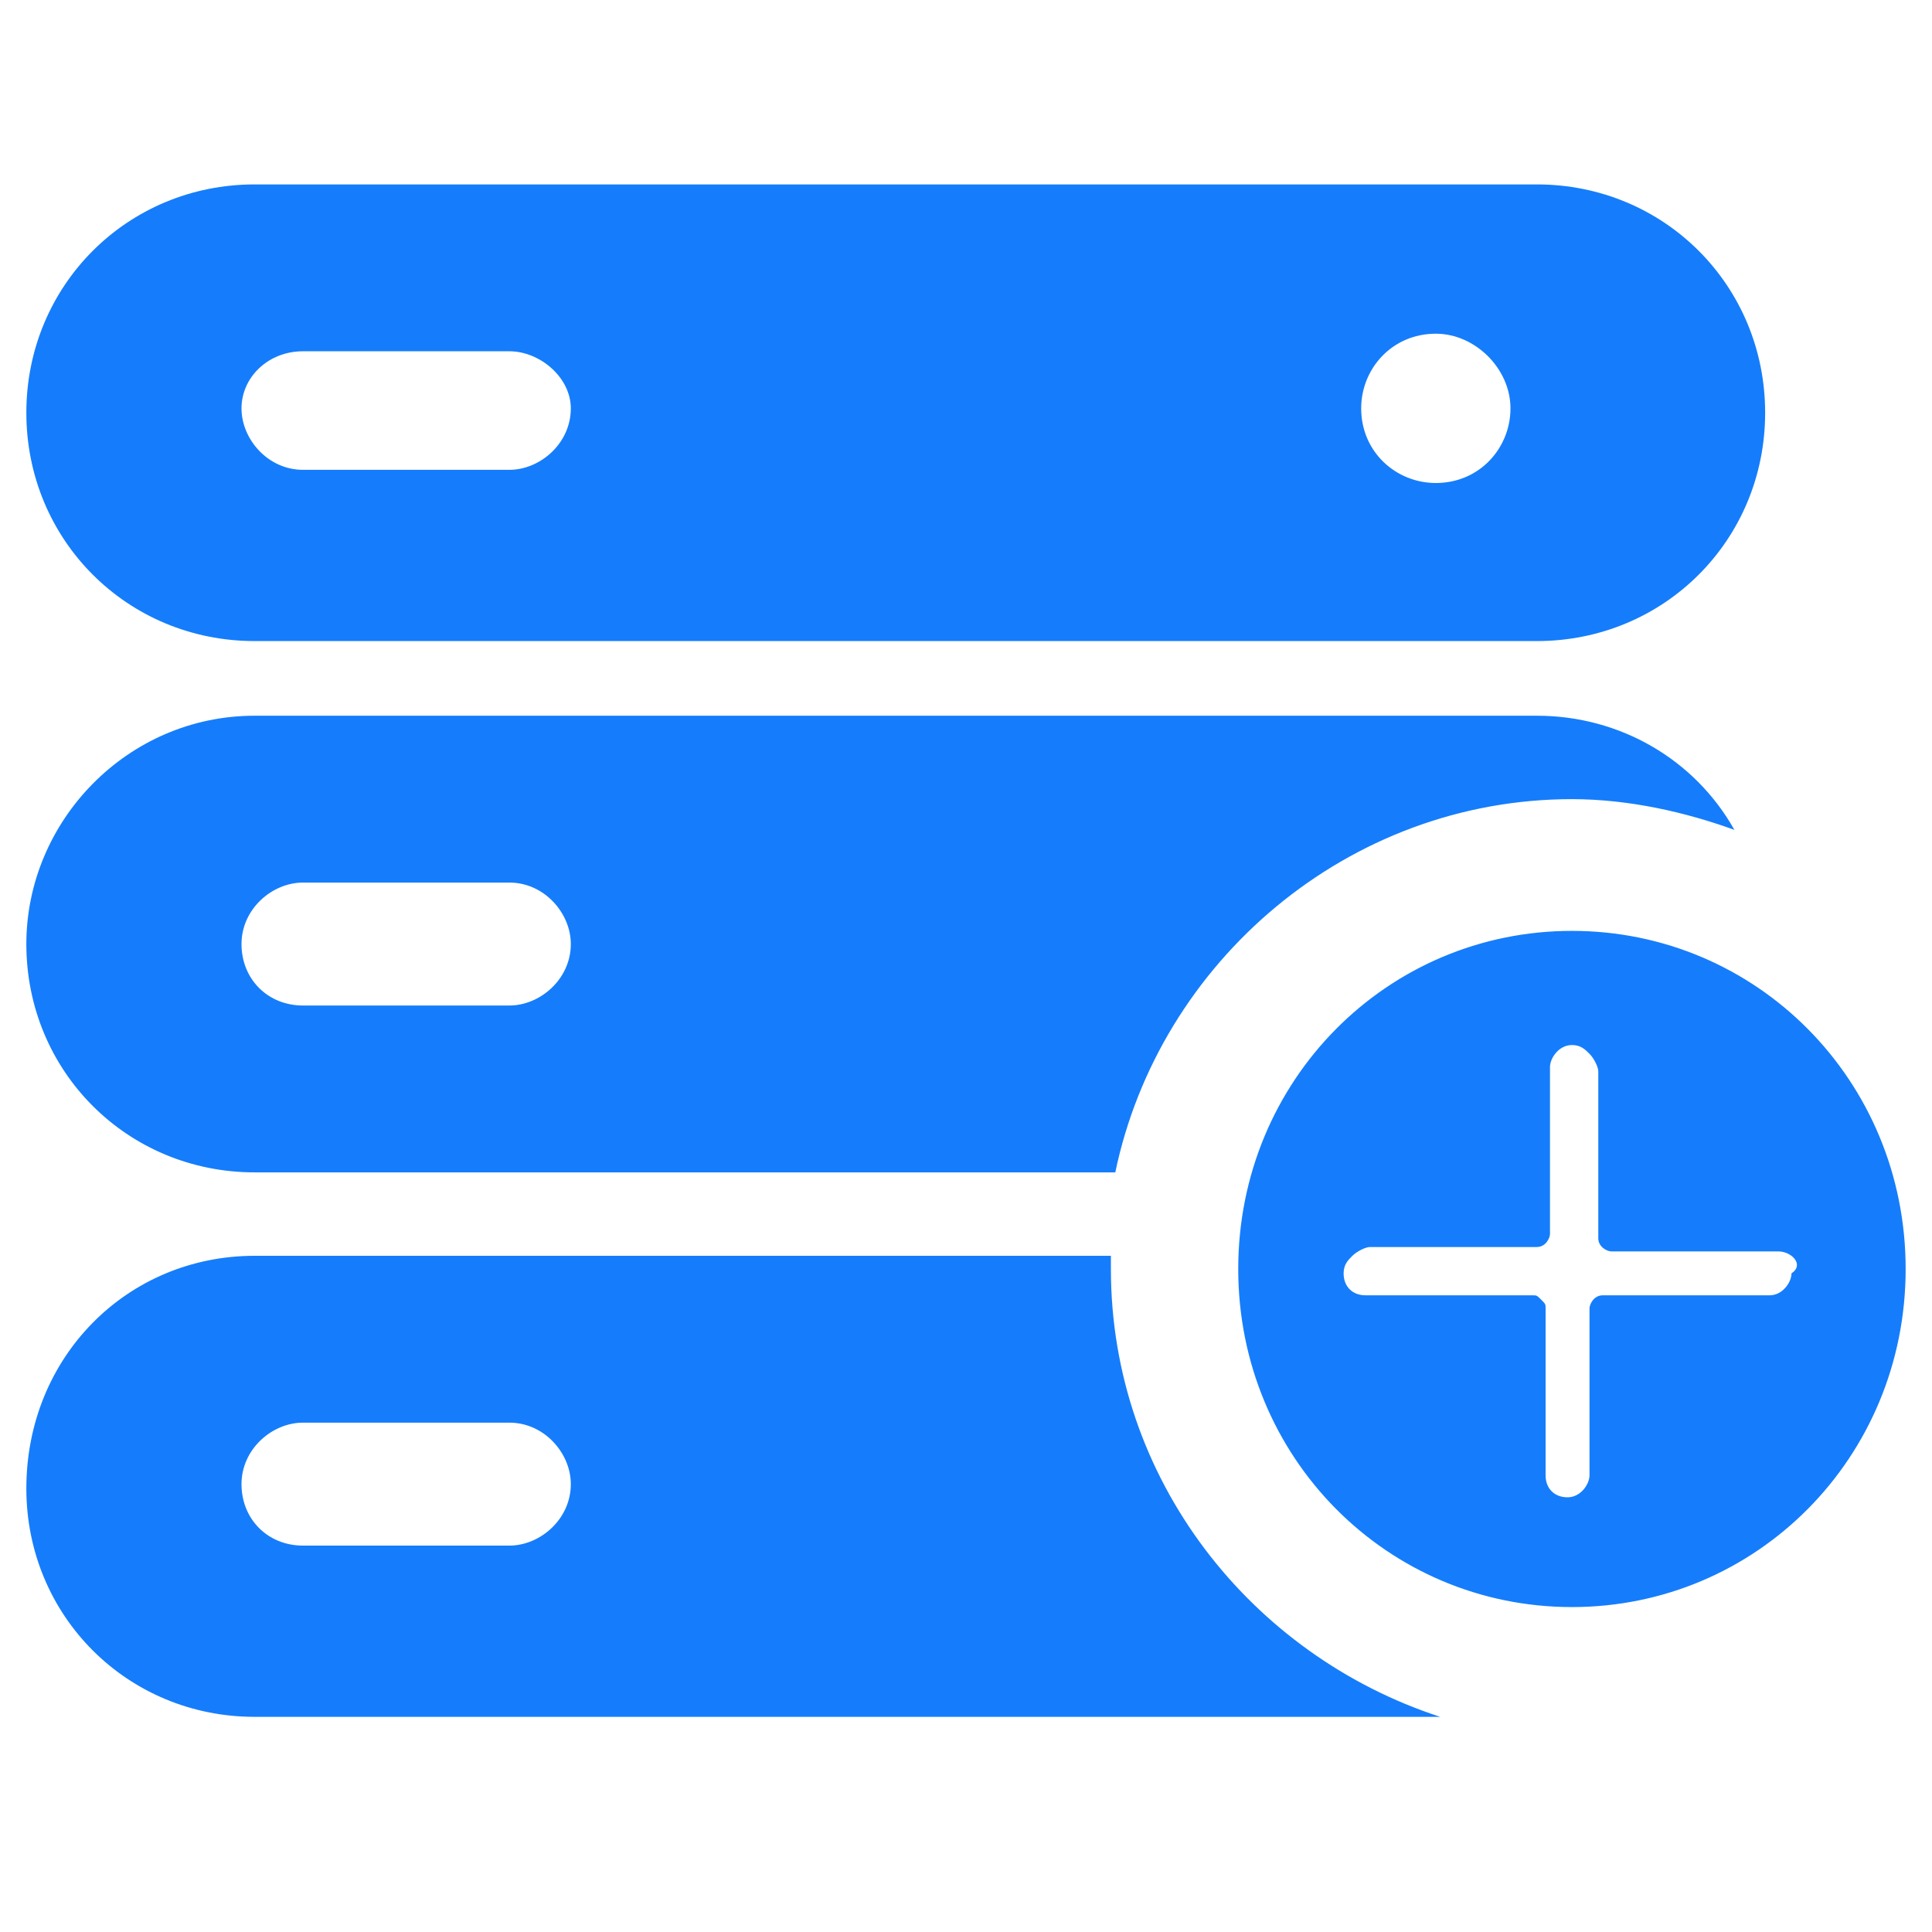
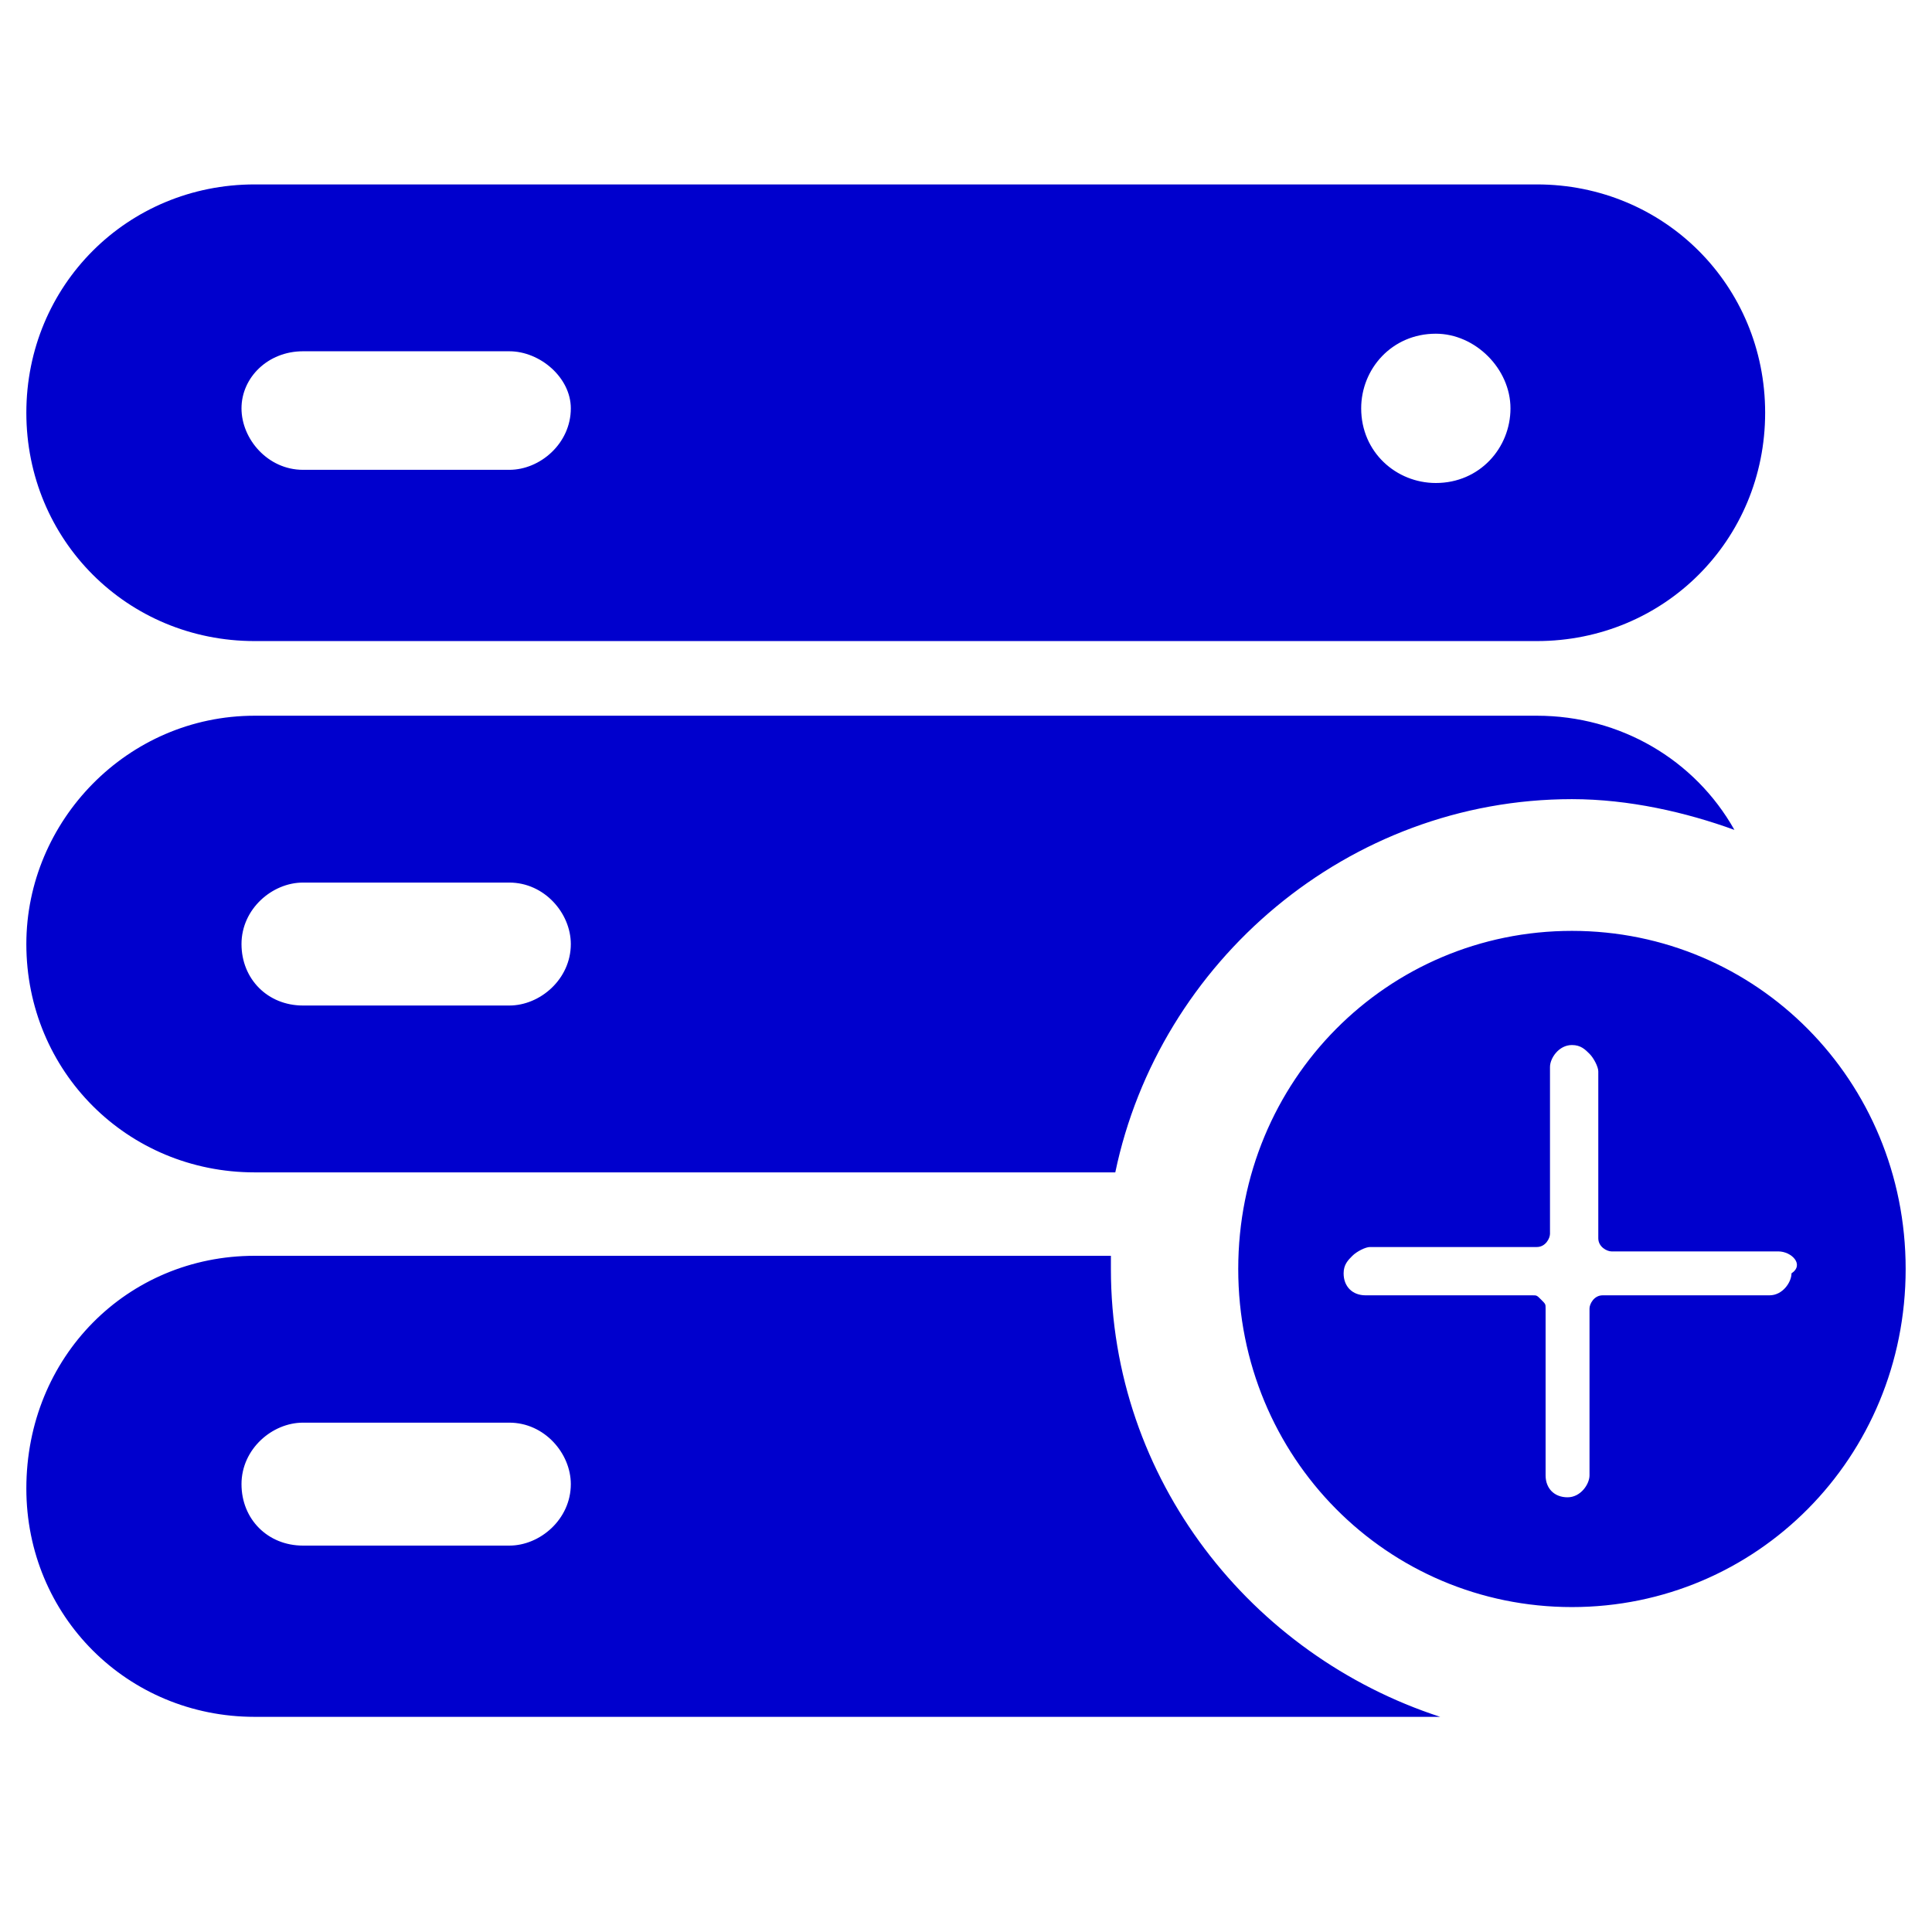
- <svg xmlns="http://www.w3.org/2000/svg" version="1.1" id="Layer_1" x="0px" y="0px" viewBox="0 0 44 44" style="enable-background:new 0 0 44 44;" xml:space="preserve">
+ <svg xmlns="http://www.w3.org/2000/svg" version="1.1" id="Layer_1" x="0px" y="0px" viewBox="-457 259 44 44" style="enable-background:new -457 259 44 44;" xml:space="preserve">
  <style type="text/css">
- 	.st0{fill-rule:evenodd;clip-rule:evenodd;fill:#157DFB;}
+ 	.st0{fill:#0000CD;}
</style>
-   <path class="st0" d="M35.8,36.6c-4.2,0-7.6-3.4-7.6-7.7s3.4-7.7,7.6-7.7c4.2,0,7.6,3.4,7.6,7.7S40,36.6,35.8,36.6z M40.5,28.5  l-3.8,0c-0.1,0-0.3-0.1-0.3-0.3l0-3.8c0-0.1-0.1-0.3-0.2-0.4c-0.1-0.1-0.2-0.2-0.4-0.2c-0.3,0-0.5,0.3-0.5,0.5l0,3.8  c0,0.1-0.1,0.3-0.3,0.3l-3.8,0c-0.1,0-0.3,0.1-0.4,0.2c-0.1,0.1-0.2,0.2-0.2,0.4c0,0.3,0.2,0.5,0.5,0.5l3.8,0c0.1,0,0.1,0,0.2,0.1  c0.1,0.1,0.1,0.1,0.1,0.2l0,3.8c0,0.3,0.2,0.5,0.5,0.5c0.3,0,0.5-0.3,0.5-0.5l0-3.8c0-0.1,0.1-0.3,0.3-0.3l3.8,0  c0.3,0,0.5-0.3,0.5-0.5C41.1,28.8,40.8,28.5,40.5,28.5z M35,14.6H5.8c-2.9,0-5.2-2.3-5.2-5.2s2.3-5.2,5.2-5.2H35  c2.9,0,5.2,2.3,5.2,5.2S37.9,14.6,35,14.6z M11.6,8H6.9C6.1,8,5.5,8.6,5.5,9.3c0,0.7,0.6,1.4,1.4,1.4h4.7c0.7,0,1.4-0.6,1.4-1.4  C13,8.6,12.3,8,11.6,8z M32.7,7.6c-1,0-1.7,0.8-1.7,1.7c0,1,0.8,1.7,1.7,1.7c1,0,1.7-0.8,1.7-1.7C34.4,8.4,33.6,7.6,32.7,7.6z   M5.8,16.3H35c1.9,0,3.6,1,4.5,2.6c-1.1-0.4-2.4-0.7-3.7-0.7c-5.1,0-9.4,3.7-10.4,8.5H5.8c-2.9,0-5.2-2.3-5.2-5.2  C0.6,18.7,2.9,16.3,5.8,16.3z M6.9,22.9h4.7c0.7,0,1.4-0.6,1.4-1.4c0-0.7-0.6-1.4-1.4-1.4H6.9c-0.7,0-1.4,0.6-1.4,1.4  C5.5,22.3,6.1,22.9,6.9,22.9z M5.8,28.6h19.5c0,0.1,0,0.2,0,0.3c0,4.8,3.2,8.8,7.5,10.2h-27c-2.9,0-5.2-2.3-5.2-5.2  C0.6,30.9,2.9,28.6,5.8,28.6z M6.9,35.2h4.7c0.7,0,1.4-0.6,1.4-1.4c0-0.7-0.6-1.4-1.4-1.4H6.9c-0.7,0-1.4,0.6-1.4,1.4  C5.5,34.6,6.1,35.2,6.9,35.2z" />
+   <path class="st0" d="M-421.2,295.6c-4.2,0-7.6-3.4-7.6-7.7c0-4.3,3.4-7.7,7.6-7.7c4.2,0,7.6,3.4,7.6,7.7  C-413.6,292.2-417,295.6-421.2,295.6z M-416.5,287.5h-3.8c-0.1,0-0.3-0.1-0.3-0.3v-3.8c0-0.1-0.1-0.3-0.2-0.4  c-0.1-0.1-0.2-0.2-0.4-0.2c-0.3,0-0.5,0.3-0.5,0.5v3.8c0,0.1-0.1,0.3-0.3,0.3h-3.8c-0.1,0-0.3,0.1-0.4,0.2c-0.1,0.1-0.2,0.2-0.2,0.4  c0,0.3,0.2,0.5,0.5,0.5h3.8c0.1,0,0.1,0,0.2,0.1s0.1,0.1,0.1,0.2v3.8c0,0.3,0.2,0.5,0.5,0.5c0.3,0,0.5-0.3,0.5-0.5v-3.8  c0-0.1,0.1-0.3,0.3-0.3h3.8c0.3,0,0.5-0.3,0.5-0.5C-415.9,287.8-416.2,287.5-416.5,287.5z M-422,273.6h-29.2c-2.9,0-5.2-2.3-5.2-5.2  s2.3-5.2,5.2-5.2h29.2c2.9,0,5.2,2.3,5.2,5.2S-419.1,273.6-422,273.6z M-445.4,267h-4.7c-0.8,0-1.4,0.6-1.4,1.3  c0,0.7,0.6,1.4,1.4,1.4h4.7c0.7,0,1.4-0.6,1.4-1.4C-444,267.6-444.7,267-445.4,267z M-424.3,266.6c-1,0-1.7,0.8-1.7,1.7  c0,1,0.8,1.7,1.7,1.7c1,0,1.7-0.8,1.7-1.7C-422.6,267.4-423.4,266.6-424.3,266.6z M-451.2,275.3h29.2c1.9,0,3.6,1,4.5,2.6  c-1.1-0.4-2.4-0.7-3.7-0.7c-5.1,0-9.4,3.7-10.4,8.5h-19.6c-2.9,0-5.2-2.3-5.2-5.2C-456.4,277.7-454.1,275.3-451.2,275.3z   M-450.1,281.9h4.7c0.7,0,1.4-0.6,1.4-1.4c0-0.7-0.6-1.4-1.4-1.4h-4.7c-0.7,0-1.4,0.6-1.4,1.4S-450.9,281.9-450.1,281.9z   M-451.2,287.6h19.5c0,0.1,0,0.2,0,0.3c0,4.8,3.2,8.8,7.5,10.2h-27c-2.9,0-5.2-2.3-5.2-5.2C-456.4,289.9-454.1,287.6-451.2,287.6z   M-450.1,294.2h4.7c0.7,0,1.4-0.6,1.4-1.4c0-0.7-0.6-1.4-1.4-1.4h-4.7c-0.7,0-1.4,0.6-1.4,1.4C-451.5,293.6-450.9,294.2-450.1,294.2  z" />
</svg>
